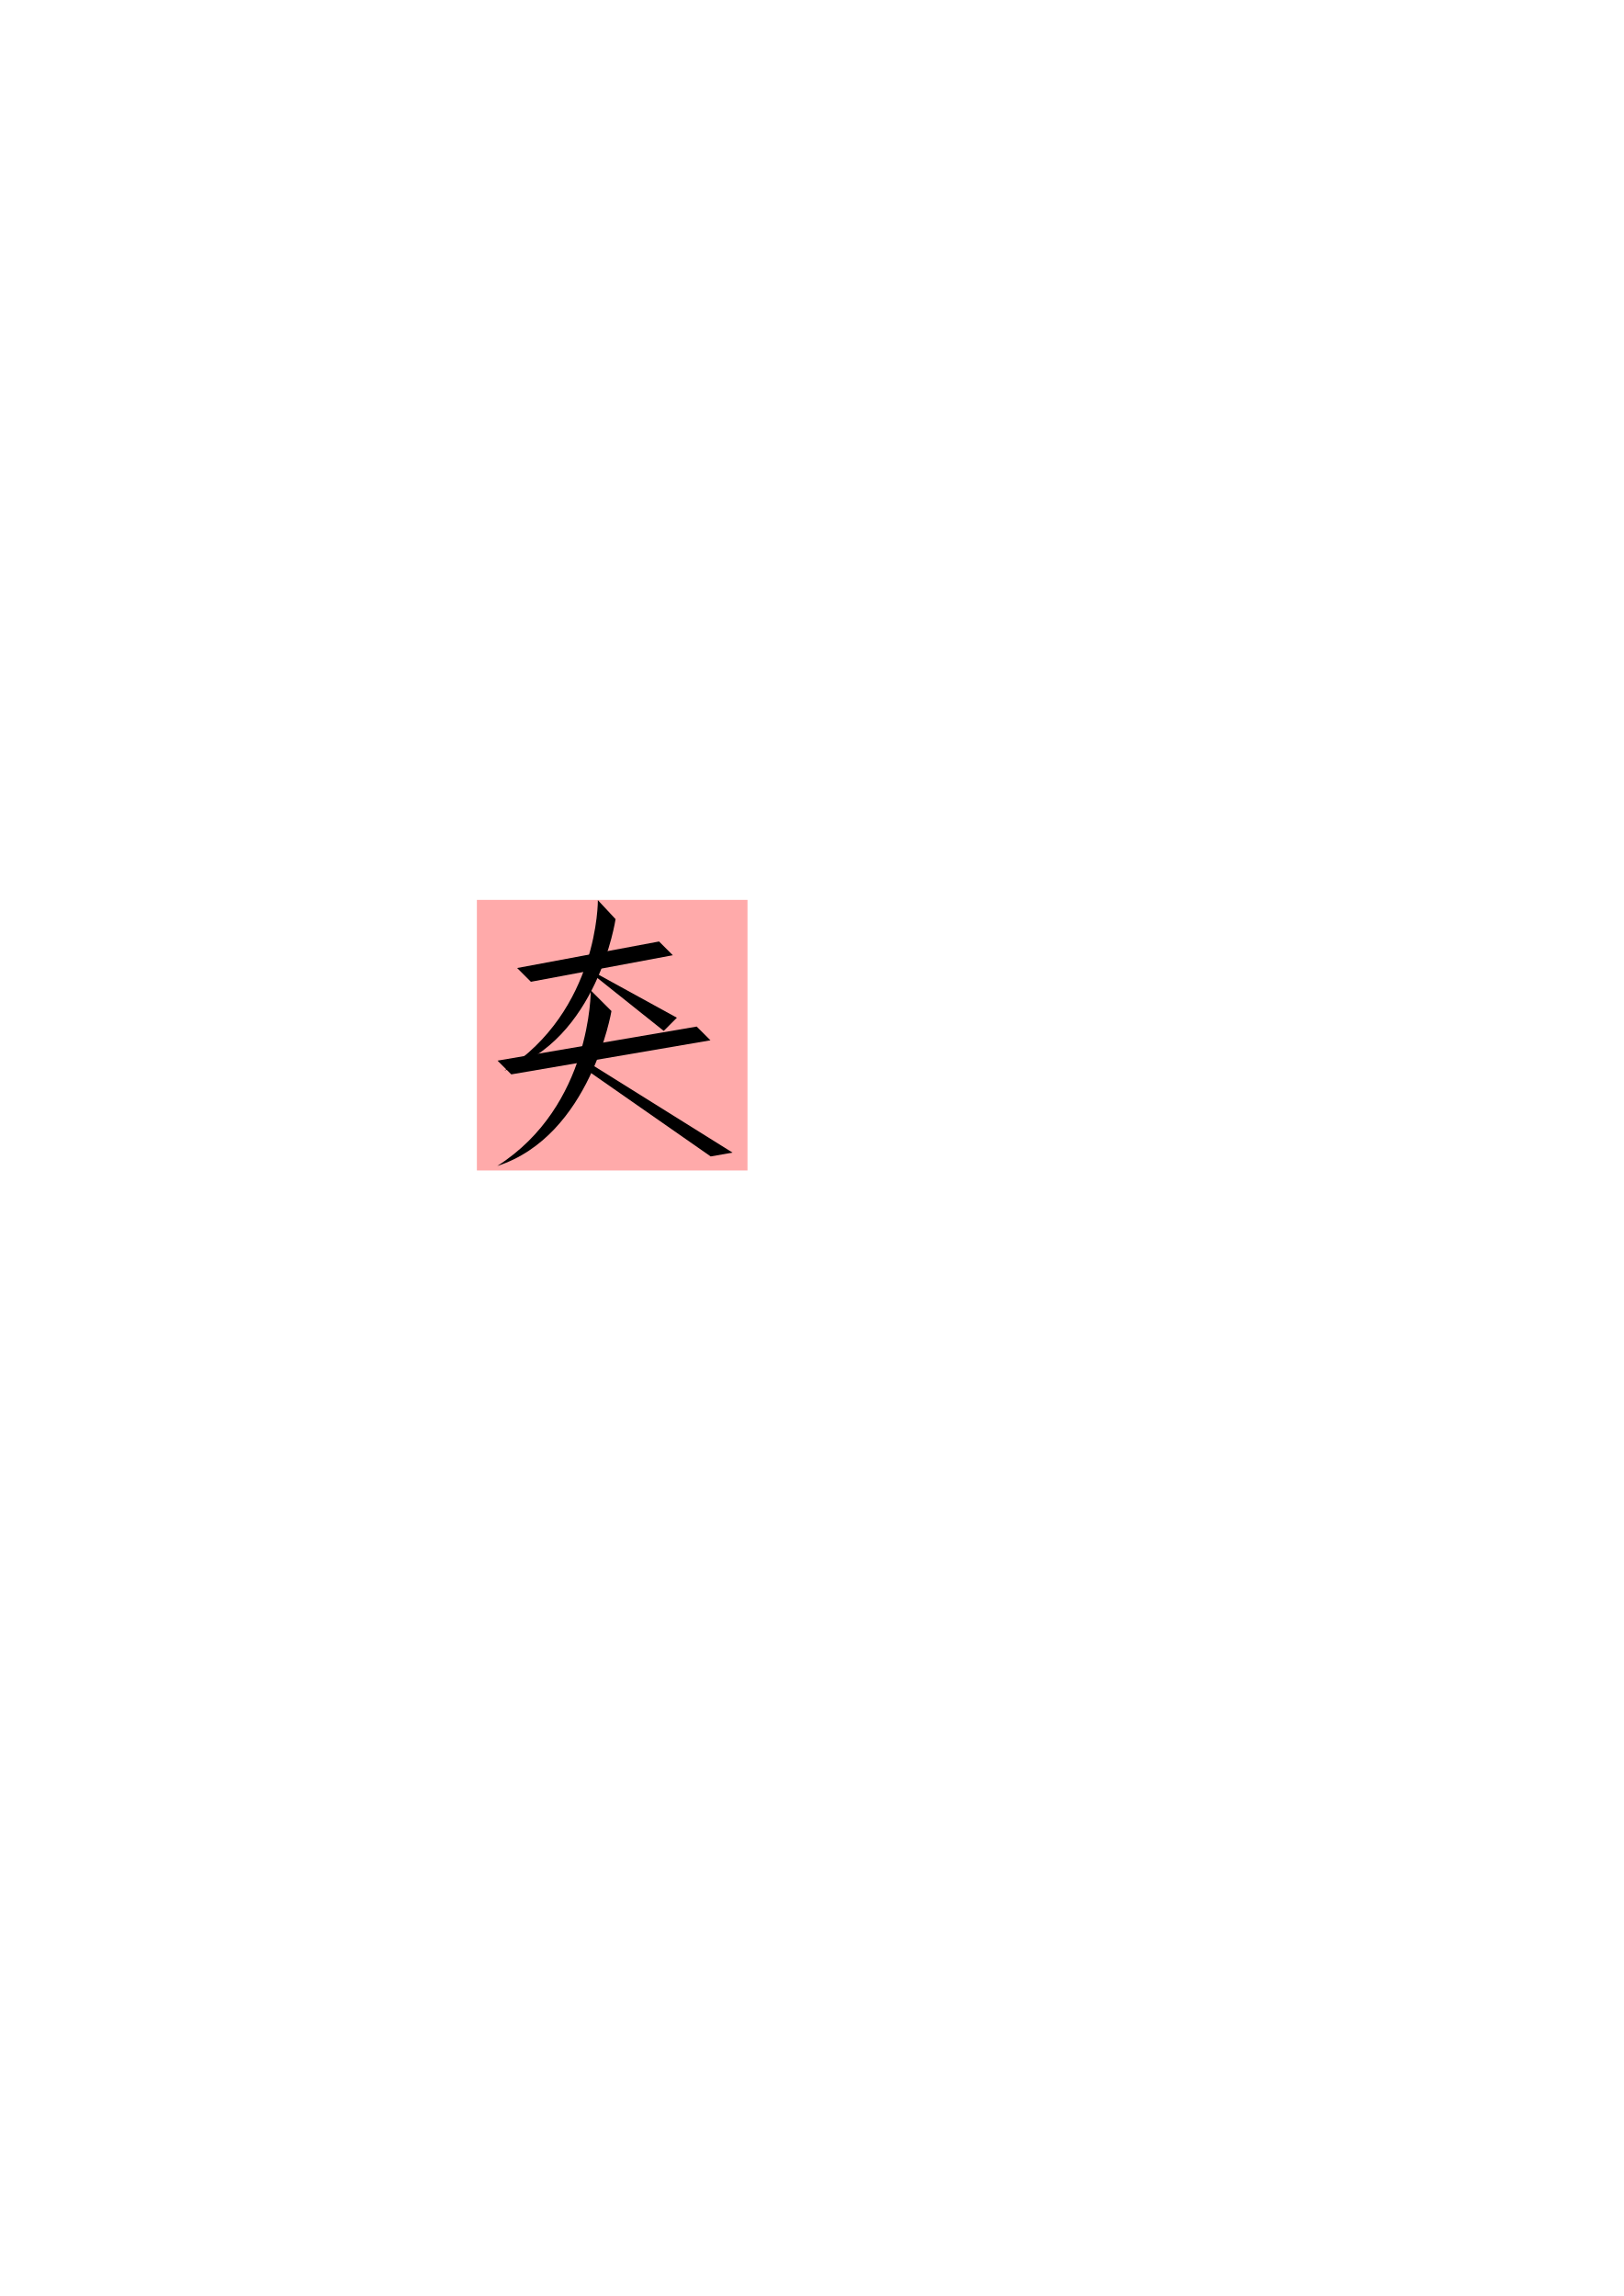
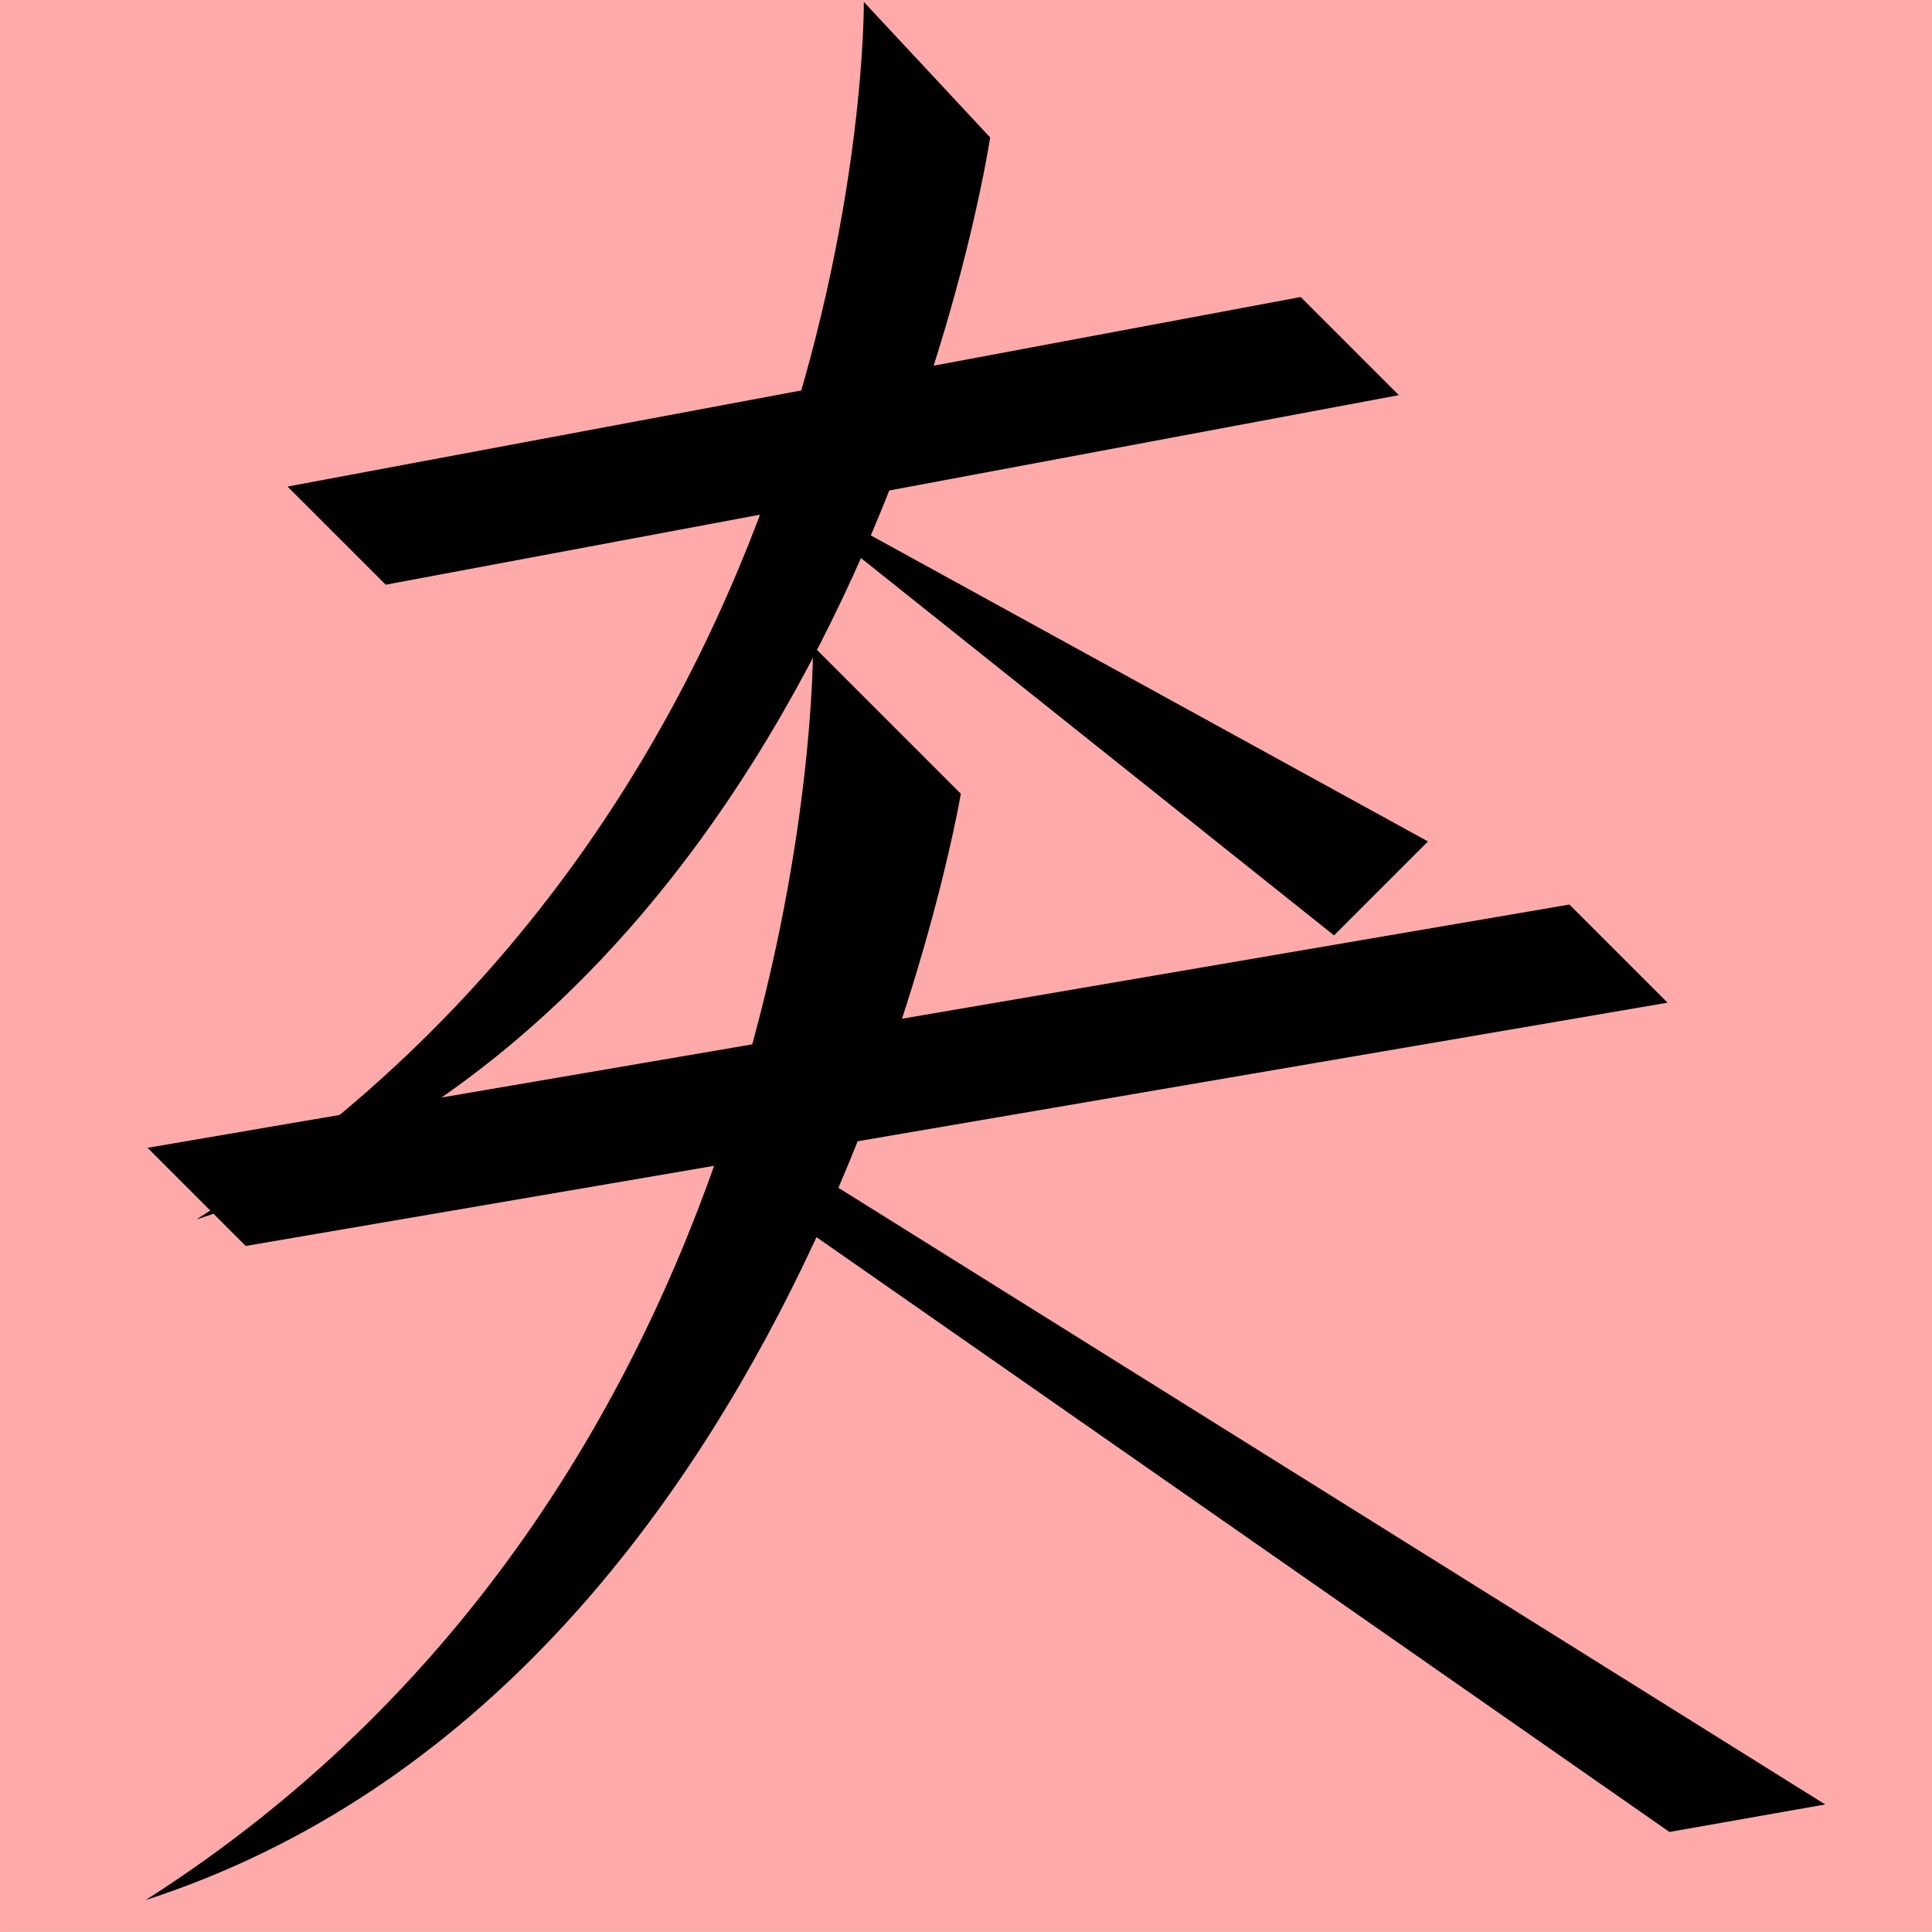
- <svg xmlns="http://www.w3.org/2000/svg" width="210mm" height="297mm" viewBox="0 0 210 297" version="1.1" id="svg34908">
+ <svg xmlns="http://www.w3.org/2000/svg" width="35mm" height="35mm" viewBox="0 0 35 35" version="1.1" id="svg34908">
  <defs id="defs34905" />
-   <g id="layer1">
+   <g id="layer1" transform="translate(-61.67567 -116.4054)">
    <rect style="fill:#ffaaaa;fill-opacity:1;stroke:none;stroke-width:0.908;stroke-linecap:square;stroke-dasharray:none;paint-order:fill markers stroke" id="rect53492-03" width="35" height="35" x="61.676" y="116.405" rx="0" />
    <path style="fill:#000000;stroke:none;stroke-width:0.48px;stroke-linecap:butt;stroke-linejoin:miter;stroke-opacity:1" d="m 77.325,116.44 2.288,2.455 c 0,0 -2.319,15.692 -14.379,19.602 12.219,-7.787 12.091,-22.058 12.091,-22.058 z" id="path2638-6" />
    <path style="fill:#000000;stroke:none;stroke-width:0.48px;stroke-linecap:butt;stroke-linejoin:miter;stroke-opacity:1" d="m 75.225,124.882 10.618,8.469 1.702,-1.702 z" id="path868-6-2-2-3-6" />
    <path style="fill:#000000;stroke:none;stroke-width:0.48px;stroke-linecap:butt;stroke-linejoin:miter;stroke-opacity:1" d="m 66.127,138.977 -1.778,-1.778 25.758,-4.407 1.778,1.778 z" id="path2584-2-6" />
    <path style="fill:#000000;stroke:none;stroke-width:0.48px;stroke-linecap:butt;stroke-linejoin:miter;stroke-opacity:1" d="m 76.404,128.107 2.678,2.678 c 0,0 -2.708,16.131 -14.768,20.042 12.219,-7.787 12.091,-22.719 12.091,-22.719 z" id="path2586-6-2" />
    <path style="fill:#000000;stroke:none;stroke-width:0.48px;stroke-linecap:butt;stroke-linejoin:miter;stroke-opacity:1" d="m 91.919,149.593 2.822,-0.498 -18.482,-11.55 -0.702,0.638 z" id="path2588-9-9" />
    <path style="fill:#000000;stroke:none;stroke-width:0.48px;stroke-linecap:butt;stroke-linejoin:miter;stroke-opacity:1" d="m 68.663,126.998 -1.778,-1.778 18.354,-3.434 1.778,1.778 z" id="path88056" />
  </g>
</svg>
